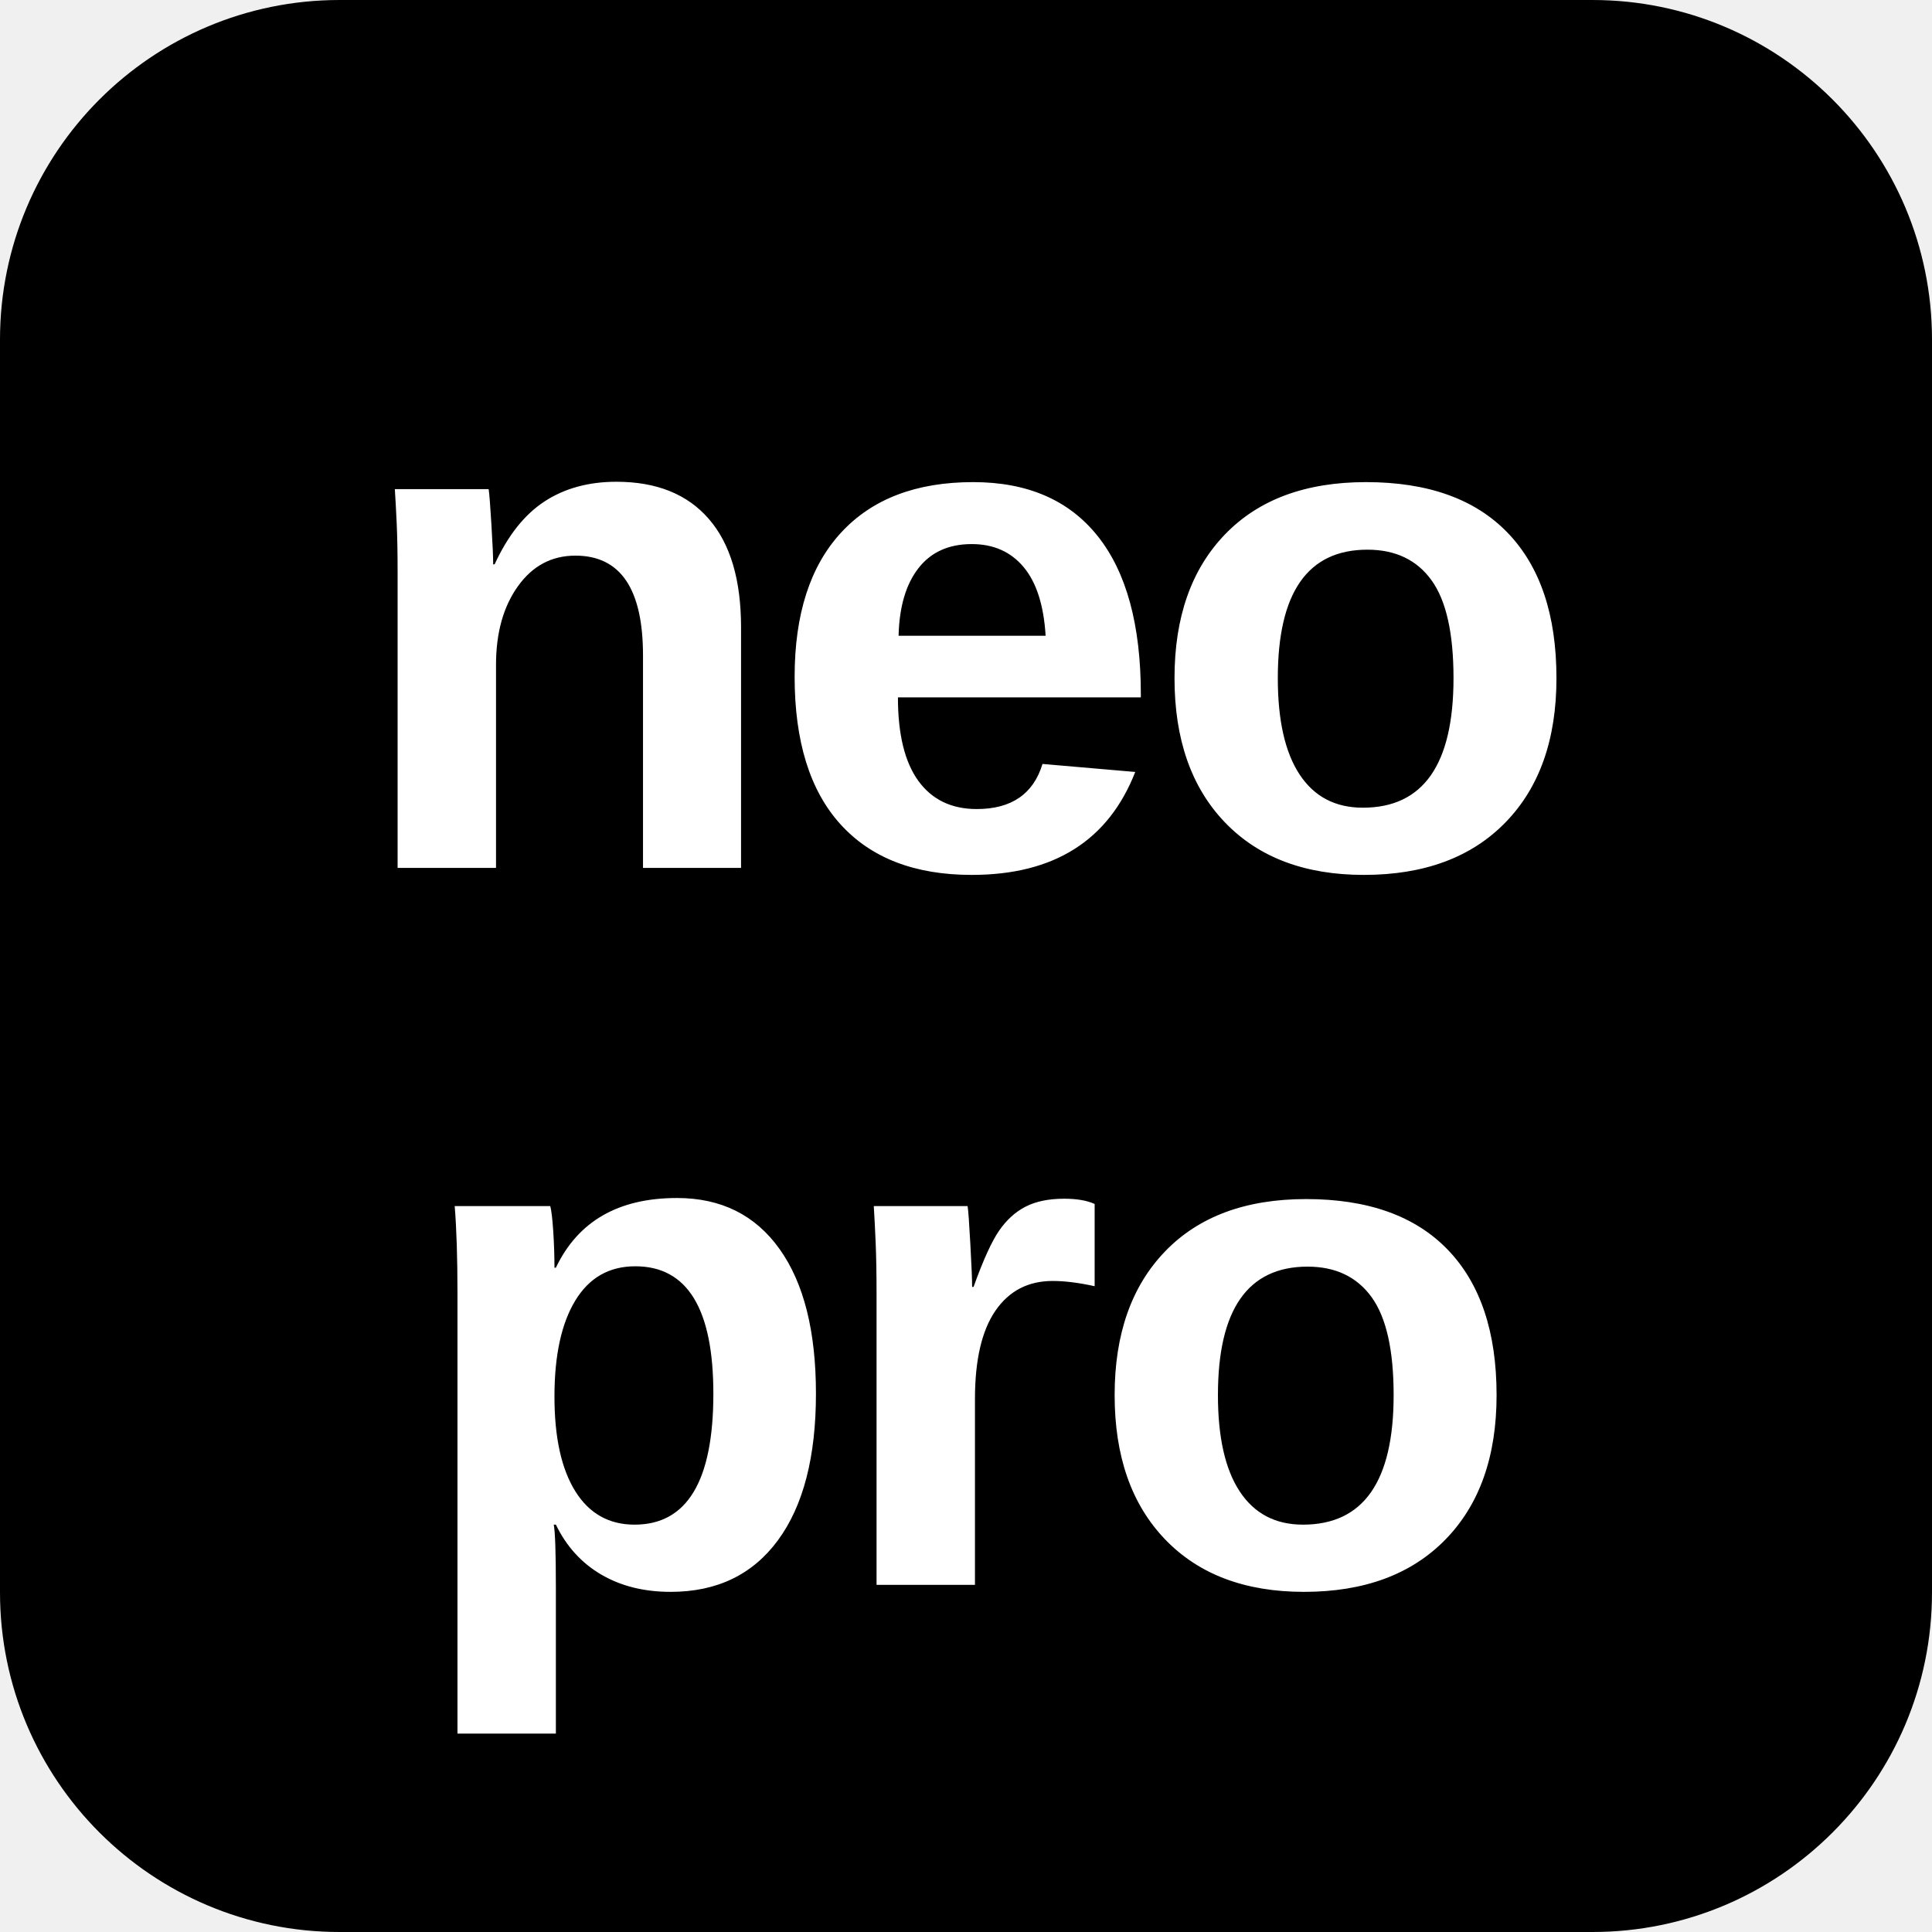
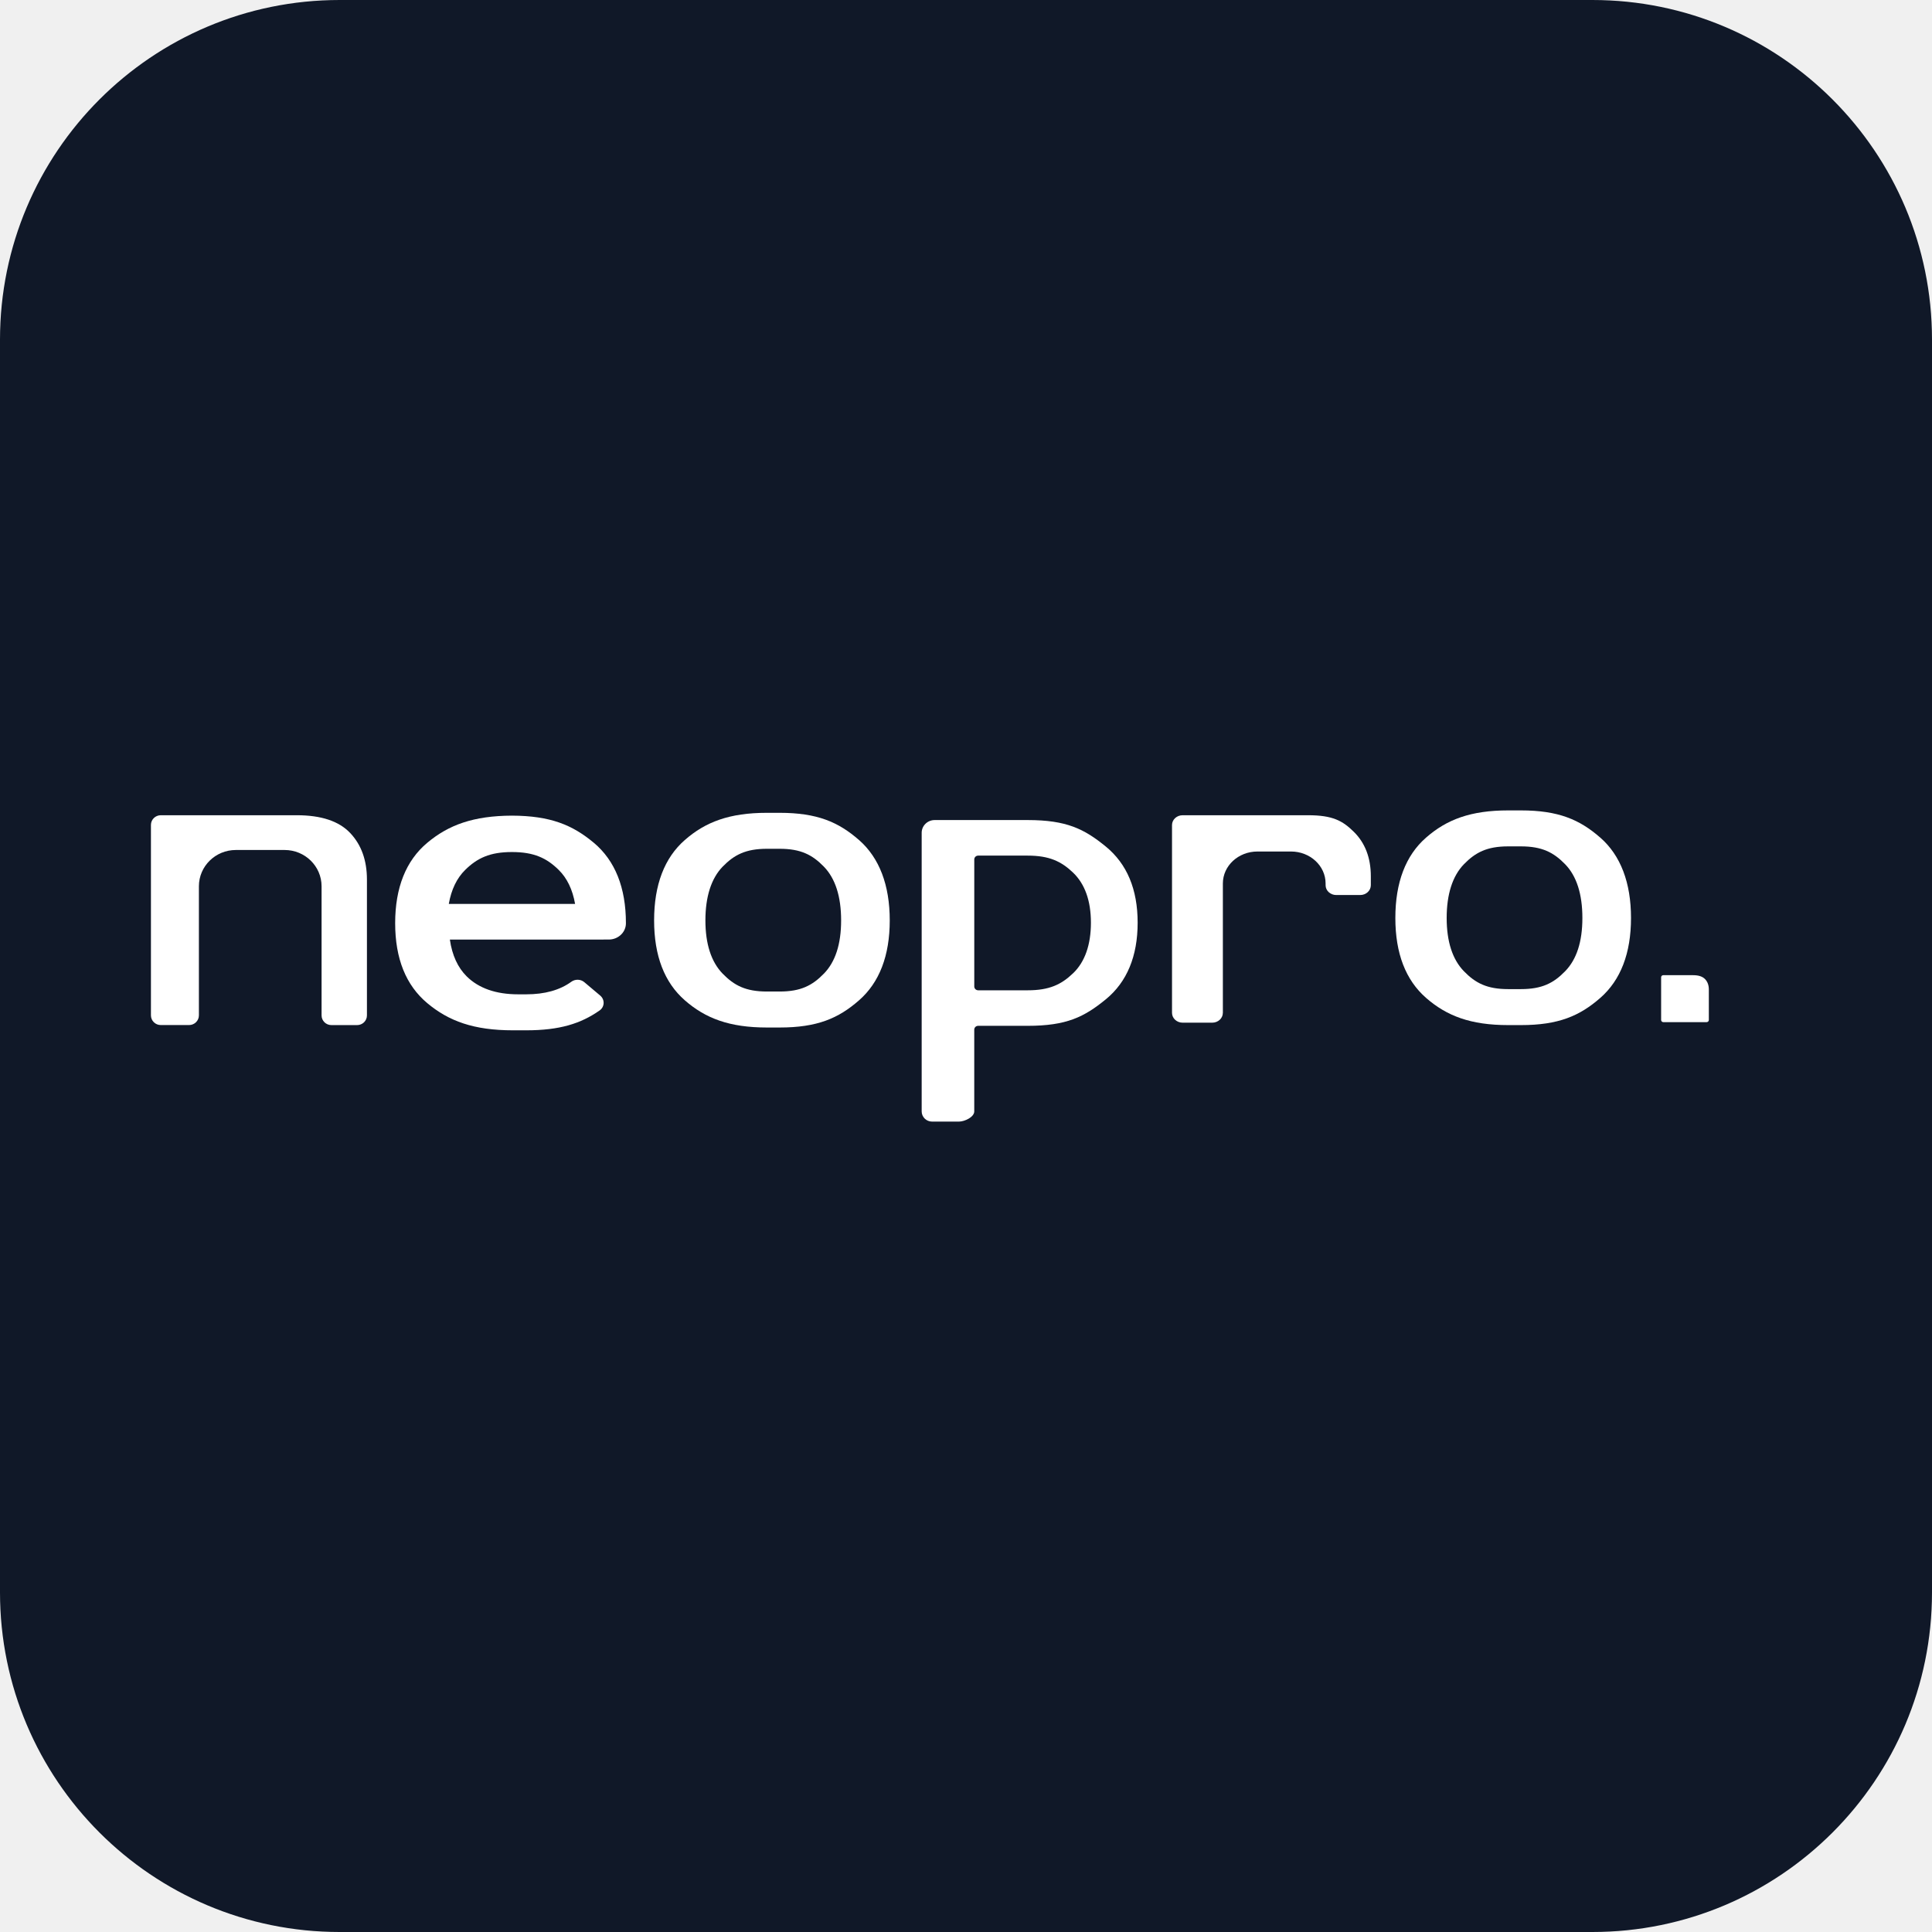
<svg xmlns="http://www.w3.org/2000/svg" viewBox="0 0 512 512">
-   <rect width="512" height="512" rx="90" fill="#000" />
-   <text x="256" y="230" text-anchor="middle" font-family="Arial, Helvetica, sans-serif" font-size="190" font-weight="bold" fill="#fff" letter-spacing="-5">neo</text>
-   <text x="256" y="420" text-anchor="middle" font-family="Arial, Helvetica, sans-serif" font-size="190" font-weight="bold" fill="#fff" letter-spacing="-5">pro</text>
+   <rect width="512" height="512" rx="90" fill="#101828" />
+   <svg x="40" y="130" width="432" height="252" viewBox="0 0 158 32">
+     <path d="M0 20.788V2.324C0 1.808 0.428 1.387 0.954 1.387H14.141C16.499 1.387 18.223 1.959 19.308 3.105C20.395 4.248 20.936 5.757 20.936 7.629V20.791C20.936 21.31 20.507 21.728 19.982 21.728H17.493C16.965 21.728 16.539 21.307 16.539 20.791V8.272C16.539 6.332 14.936 4.756 12.959 4.756H8.229C6.252 4.756 4.649 6.332 4.649 8.272V20.786C4.649 21.305 4.22 21.724 3.695 21.724H0.954C0.426 21.724 0 21.303 0 20.786V20.788Z" fill="#ffffff" />
+     <path d="M42.928 4.059C40.855 2.326 38.717 1.44 34.989 1.426C31.256 1.443 28.846 2.326 26.779 4.061C24.716 5.789 23.672 8.41 23.672 11.85C23.672 15.289 24.718 17.868 26.779 19.596C28.867 21.345 31.297 22.233 35.089 22.233H36.38C39.618 22.233 41.662 21.585 43.487 20.309C43.986 19.958 44.008 19.259 43.546 18.866L42.007 17.569C41.65 17.267 41.122 17.255 40.744 17.529C39.63 18.338 38.169 18.745 36.38 18.745H35.584C33.452 18.745 31.779 18.162 30.611 17.012C29.741 16.152 29.191 14.954 28.974 13.439H41.503L44.376 13.435H44.379C45.295 13.435 46.037 12.729 46.037 11.864V11.847C46.037 8.408 44.99 5.789 42.93 4.059H42.928ZM28.87 9.981C29.115 8.595 29.643 7.489 30.459 6.687C31.625 5.539 32.857 4.954 34.991 4.954C37.125 4.954 38.358 5.539 39.523 6.687C40.337 7.489 40.867 8.595 41.11 9.981H28.87Z" fill="#ffffff" />
+     <path d="M68.63 3.79C66.632 2.041 64.567 1.153 60.939 1.153H59.702C56.072 1.153 53.742 2.039 51.746 3.79C49.769 5.518 48.77 8.139 48.77 11.579C48.77 15.018 49.772 17.597 51.746 19.325C53.745 21.074 56.072 21.962 59.704 21.962H60.941C64.574 21.962 66.637 21.076 68.633 19.325C70.61 17.597 71.609 14.992 71.609 11.579C71.609 8.165 70.607 5.521 68.633 3.79H68.63ZM65.224 16.741C64.108 17.891 62.98 18.474 60.939 18.474H59.702C57.658 18.474 56.531 17.891 55.413 16.741C54.304 15.6 53.742 13.863 53.742 11.579C53.742 9.294 54.304 7.513 55.413 6.372C56.528 5.224 57.656 4.639 59.702 4.639H60.939C62.98 4.639 64.108 5.221 65.226 6.372C66.335 7.513 66.896 9.264 66.896 11.579C66.896 13.893 66.335 15.6 65.226 16.741H65.224Z" fill="#ffffff" />
+     <path d="M92.552 4.424C90.468 2.72 88.757 1.854 84.975 1.854H75.965C75.268 1.854 74.704 2.406 74.704 3.087V30.094C74.704 30.639 75.156 31.081 75.713 31.081H78.316C78.872 31.081 79.8 30.639 79.8 30.094V22.168C79.8 21.962 79.969 21.799 80.178 21.799H84.975C88.757 21.799 90.468 20.933 92.552 19.229C94.6 17.552 95.637 15.053 95.637 11.805C95.637 8.558 94.598 6.1 92.552 4.424ZM89.376 16.706C88.234 17.803 87.068 18.355 84.977 18.355H80.181C79.971 18.355 79.802 18.189 79.802 17.985V5.67C79.802 5.465 79.971 5.301 80.181 5.301H84.977C87.068 5.301 88.234 5.857 89.378 6.949C90.525 8.05 91.108 9.682 91.108 11.808C91.108 13.933 90.525 15.61 89.378 16.706H89.376Z" fill="#ffffff" />
+     <path d="M103.895 20.543C103.895 21.069 103.433 21.494 102.865 21.494H99.998C99.43 21.494 98.968 21.067 98.968 20.543V2.338C98.968 1.812 99.43 1.387 99.998 1.387H112.155C114.548 1.387 115.505 1.927 116.587 2.991C117.681 4.064 118.238 5.516 118.238 7.304V8.169C118.238 8.696 117.777 9.121 117.208 9.121H114.884C114.315 9.121 113.854 8.693 113.854 8.169V8.001C113.854 6.29 112.355 4.903 110.504 4.903H107.247C105.396 4.903 103.897 6.29 103.897 8.001V20.543H103.895Z" fill="#ffffff" />
+     <path d="M140.477 3.557C138.479 1.808 136.414 0.919 132.784 0.919H131.547C127.916 0.919 125.587 1.805 123.591 3.557C121.614 5.284 120.615 7.905 120.615 11.345C120.615 14.784 121.616 17.363 123.591 19.091C125.592 20.84 127.916 21.728 131.549 21.728H132.786C136.419 21.728 138.481 20.842 140.48 19.091C142.457 17.363 143.456 14.758 143.456 11.345C143.456 7.931 142.454 5.287 140.48 3.557H140.477ZM137.071 16.507C135.955 17.658 134.827 18.24 132.784 18.24H131.547C129.505 18.24 128.378 17.658 127.26 16.507C126.151 15.366 125.589 13.629 125.589 11.345C125.589 9.06 126.151 7.279 127.26 6.138C128.375 4.99 129.503 4.405 131.547 4.405H132.784C134.825 4.405 135.953 4.987 137.073 6.138C138.182 7.279 138.743 9.03 138.743 11.345C138.743 13.659 138.182 15.366 137.073 16.507H137.071Z" fill="#ffffff" />
+     <path d="M150.634 17.274C150.391 17.017 150.006 16.891 149.477 16.891H146.58C146.466 16.891 146.375 16.982 146.375 17.092V21.23C146.375 21.347 146.47 21.441 146.589 21.441H146.86H150.229H150.786C150.905 21.441 151 21.347 151 21.23V18.287C151 17.868 150.879 17.531 150.636 17.274H150.634Z" fill="#ffffff" />
+   </svg>
+   <style>
+     @media (prefers-color-scheme: dark) {
+       rect { fill: #ffffff; }
+       path { fill: #101828 !important; }
+     }
+   </style>
</svg>
